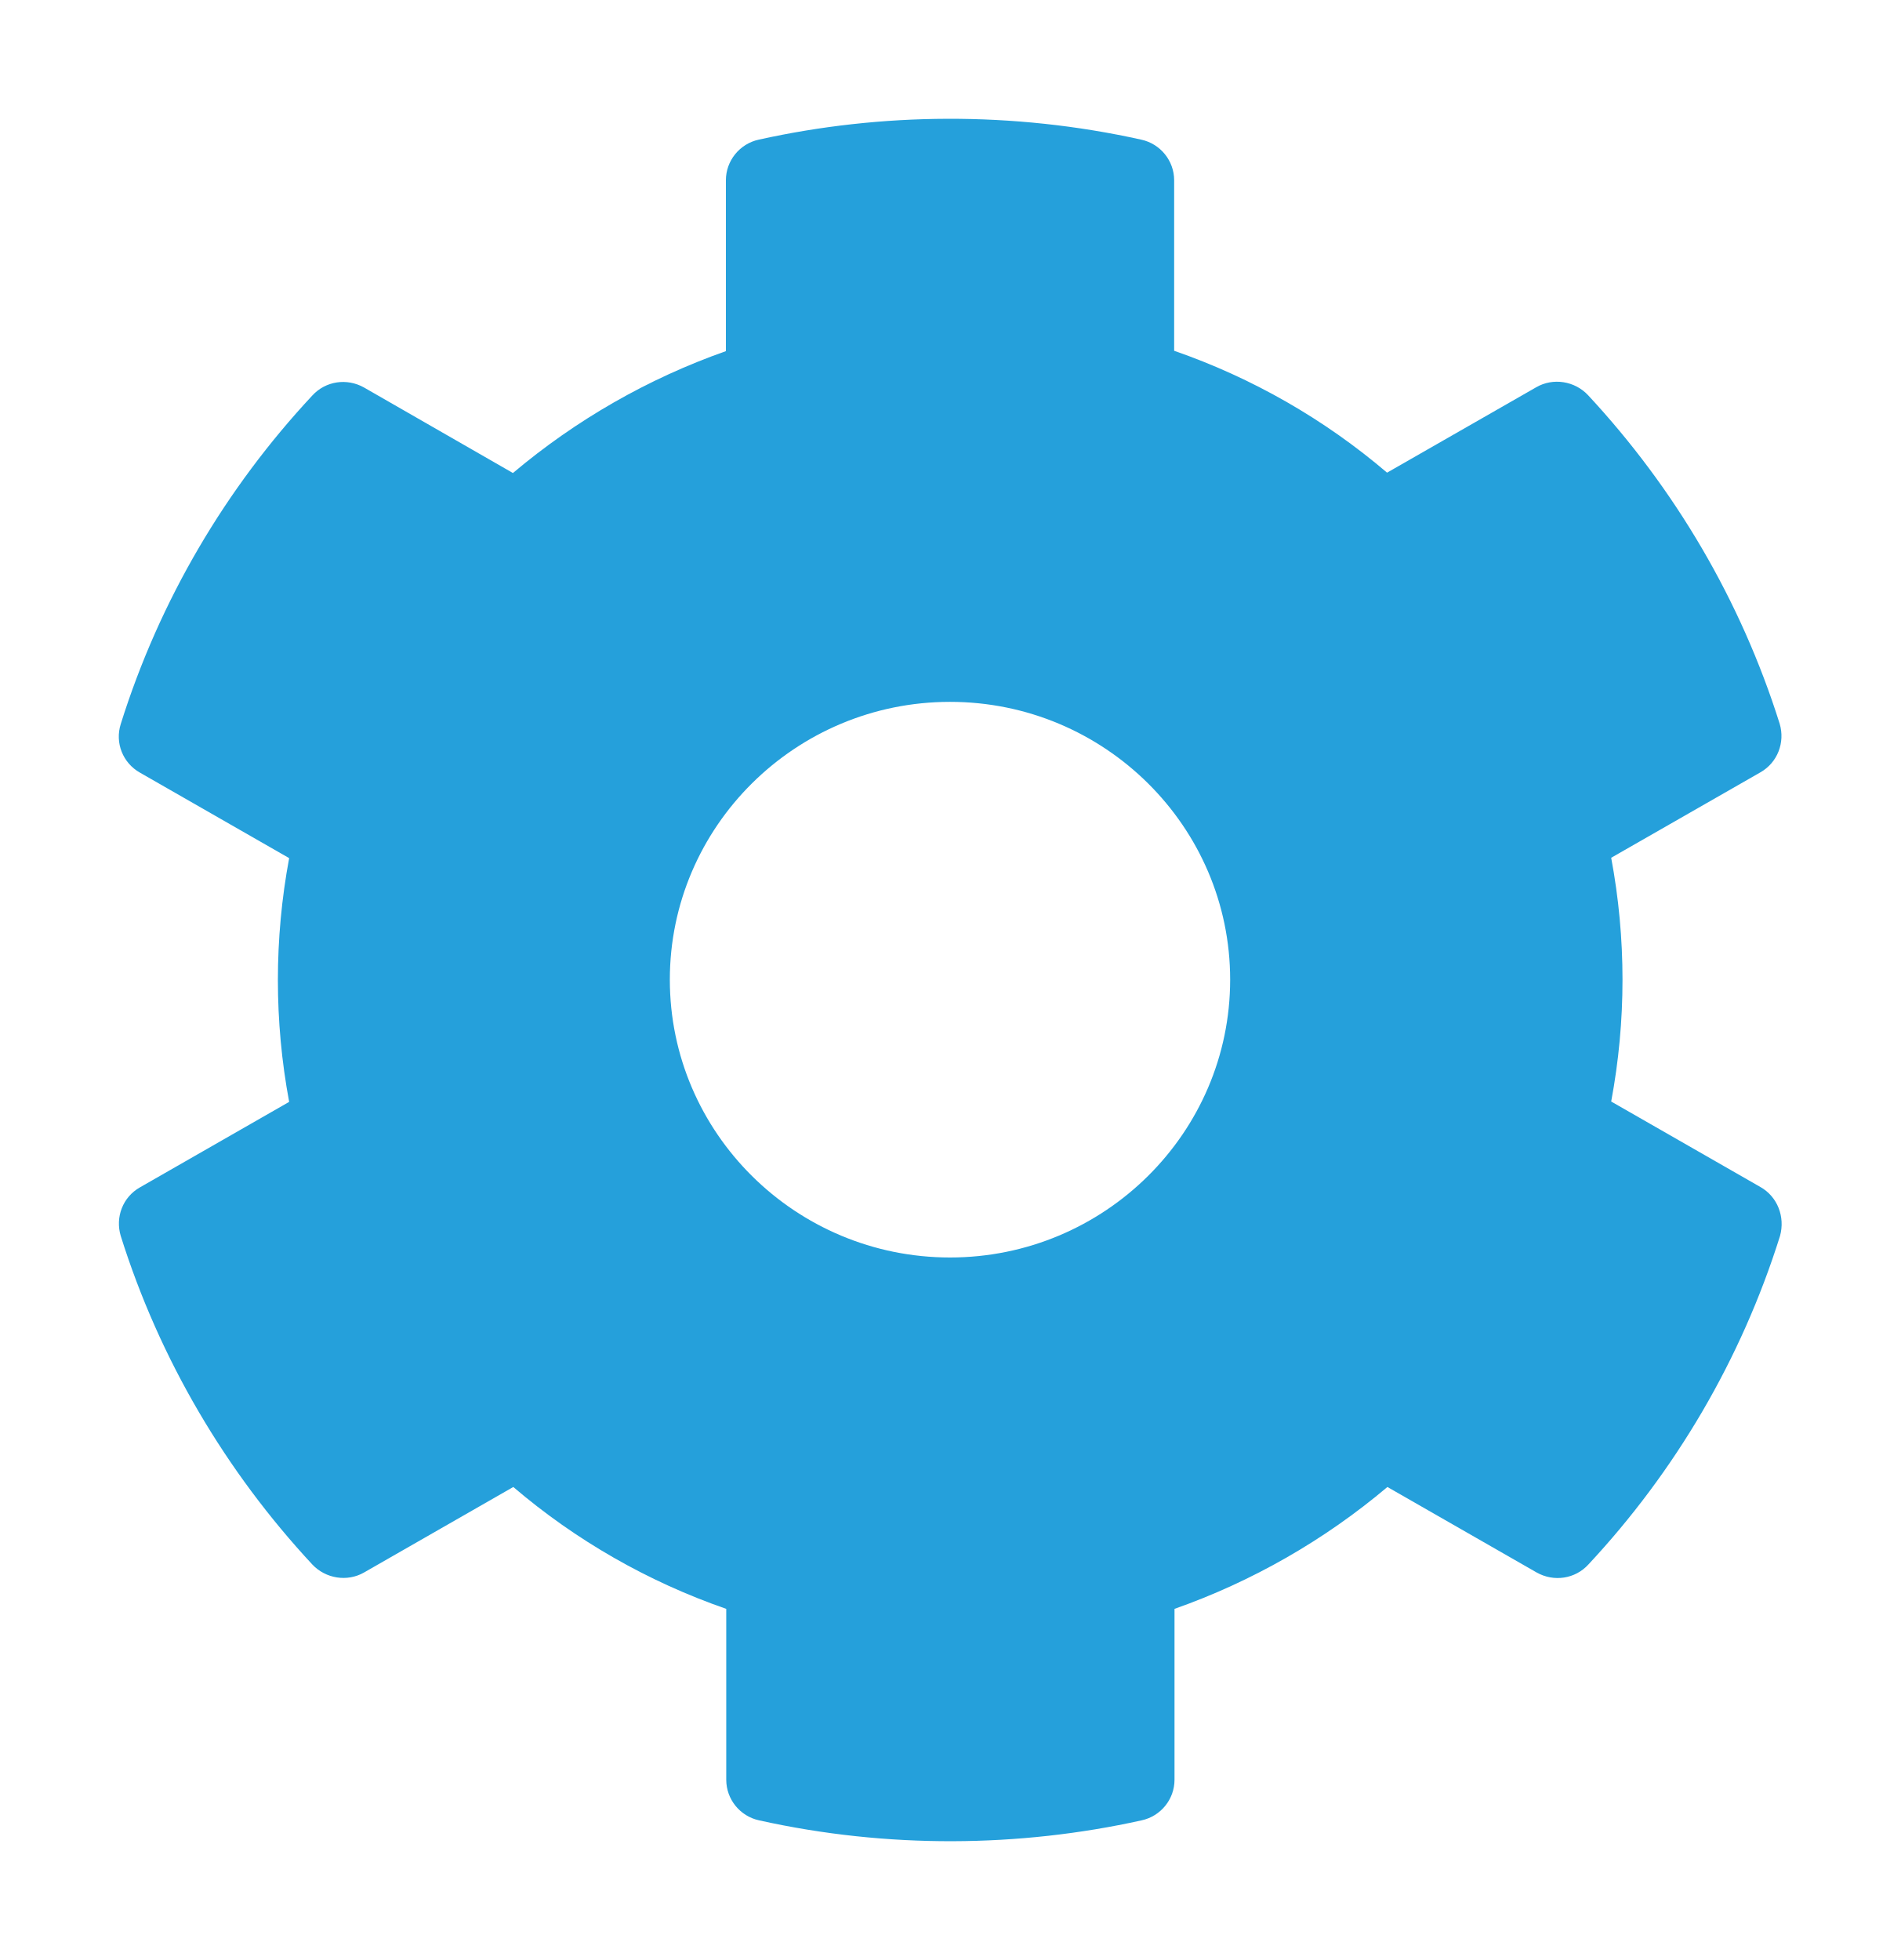
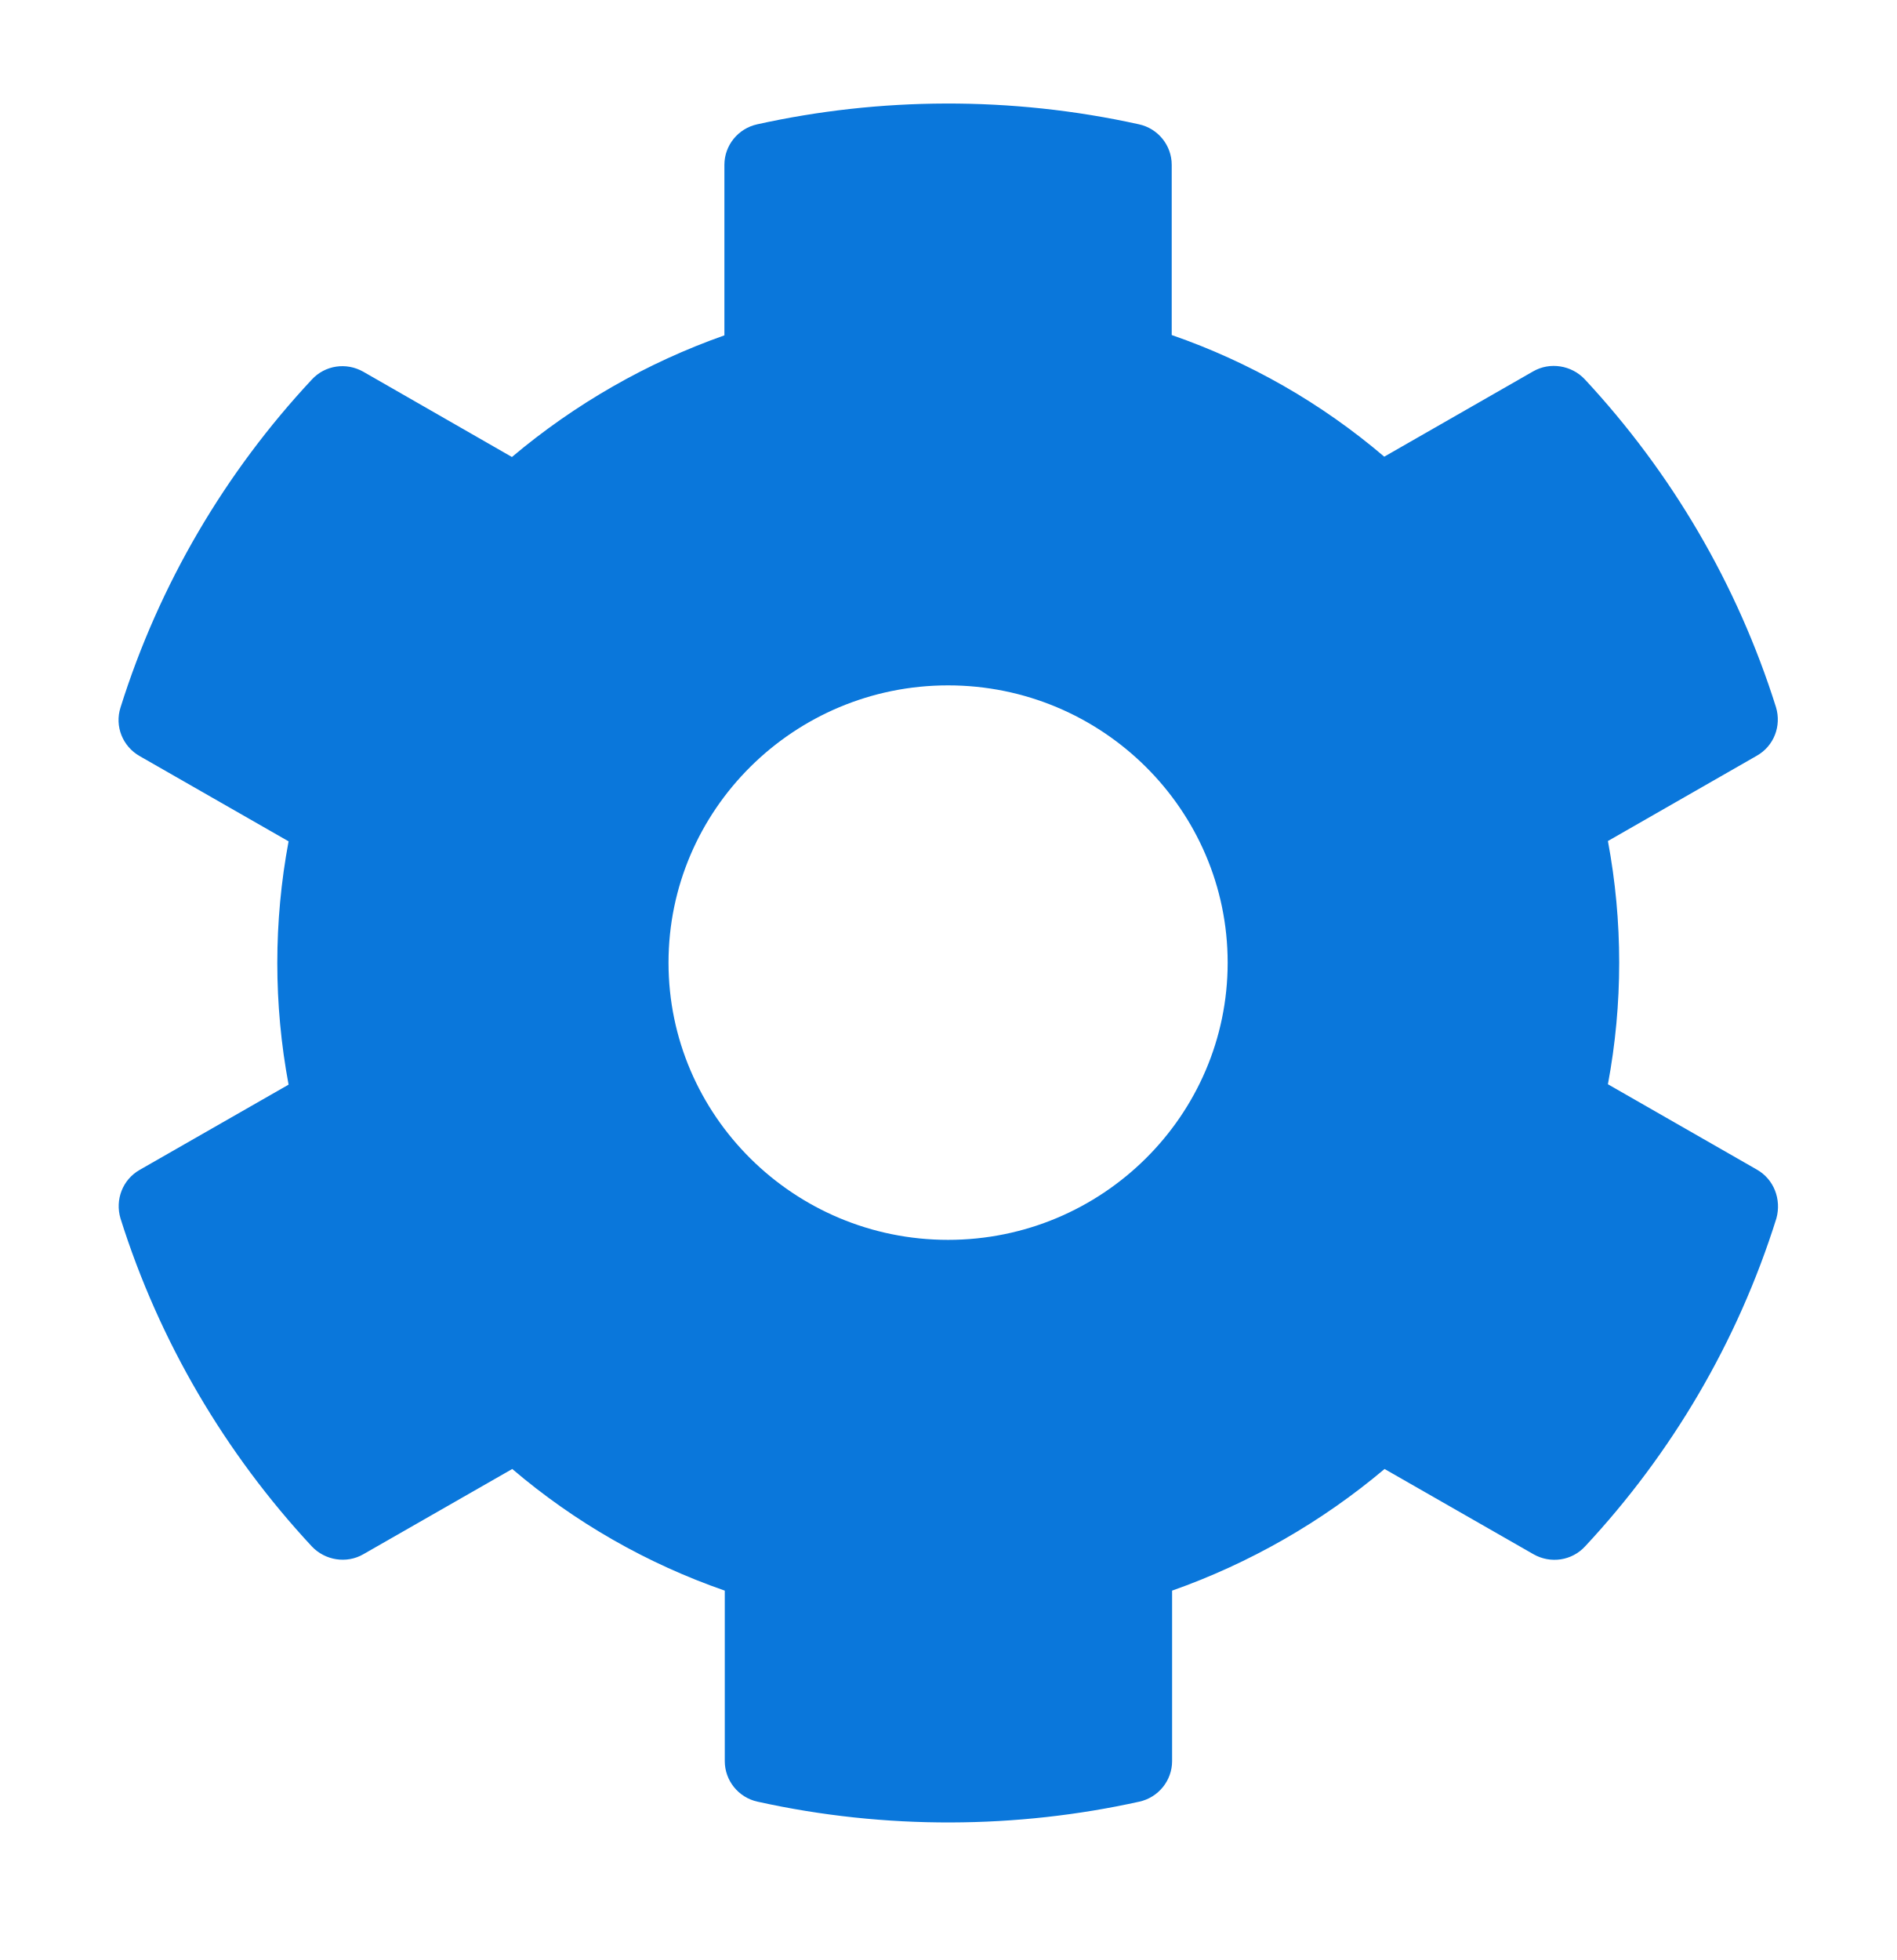
- <svg xmlns="http://www.w3.org/2000/svg" width="32" height="33" viewBox="0 0 32 33" fill="none">
-   <path d="M29.642 19.985L27.13 18.546C27.384 17.19 27.384 15.798 27.13 14.442L29.642 13.004C29.931 12.84 30.061 12.501 29.967 12.185C29.312 10.104 28.198 8.221 26.741 6.654C26.517 6.414 26.151 6.356 25.868 6.52L23.356 7.958C22.301 7.058 21.086 6.362 19.771 5.906V3.035C19.771 2.708 19.541 2.421 19.216 2.351C17.052 1.871 14.835 1.895 12.777 2.351C12.453 2.421 12.223 2.708 12.223 3.035V5.912C10.914 6.373 9.699 7.069 8.637 7.964L6.131 6.525C5.842 6.362 5.483 6.414 5.258 6.66C3.802 8.221 2.687 10.104 2.033 12.191C1.933 12.507 2.068 12.846 2.357 13.009L4.869 14.448C4.616 15.804 4.616 17.196 4.869 18.552L2.357 19.991C2.068 20.154 1.938 20.493 2.033 20.809C2.687 22.89 3.802 24.773 5.258 26.34C5.483 26.58 5.848 26.638 6.131 26.475L8.643 25.036C9.699 25.937 10.914 26.632 12.229 27.088V29.965C12.229 30.293 12.459 30.579 12.783 30.649C14.947 31.129 17.164 31.105 19.222 30.649C19.547 30.579 19.777 30.293 19.777 29.965V27.088C21.086 26.627 22.301 25.931 23.362 25.036L25.874 26.475C26.163 26.638 26.523 26.586 26.747 26.34C28.203 24.779 29.318 22.896 29.973 20.809C30.061 20.488 29.931 20.148 29.642 19.985ZM15.997 21.172C13.396 21.172 11.279 19.073 11.279 16.494C11.279 13.916 13.396 11.817 15.997 11.817C18.597 11.817 20.714 13.916 20.714 16.494C20.714 19.073 18.597 21.172 15.997 21.172Z" fill="#25A0DB" />
+ <svg xmlns="http://www.w3.org/2000/svg" width="30" height="31" viewBox="0 0 30 31" fill="none">
+   <path d="M27.79 18.498L25.435 17.149C25.673 15.878 25.673 14.573 25.435 13.302L27.79 11.953C28.061 11.8 28.183 11.482 28.094 11.186C27.48 9.234 26.436 7.469 25.07 6C24.86 5.776 24.517 5.721 24.252 5.874L21.897 7.223C20.907 6.379 19.768 5.726 18.535 5.299V2.607C18.535 2.3 18.32 2.032 18.016 1.966C15.987 1.517 13.908 1.539 11.979 1.966C11.675 2.032 11.459 2.3 11.459 2.607V5.304C10.232 5.737 9.093 6.39 8.098 7.228L5.748 5.88C5.477 5.726 5.14 5.776 4.93 6.006C3.565 7.469 2.52 9.234 1.906 11.191C1.812 11.487 1.939 11.805 2.21 11.959L4.565 13.307C4.327 14.579 4.327 15.883 4.565 17.155L2.21 18.503C1.939 18.657 1.818 18.975 1.906 19.271C2.52 21.222 3.565 22.987 4.93 24.456C5.14 24.681 5.483 24.736 5.748 24.582L8.103 23.234C9.093 24.078 10.232 24.73 11.465 25.158V27.855C11.465 28.161 11.68 28.43 11.984 28.496C14.013 28.945 16.092 28.923 18.021 28.496C18.325 28.43 18.541 28.161 18.541 27.855V25.158C19.768 24.725 20.907 24.072 21.902 23.234L24.257 24.582C24.528 24.736 24.866 24.686 25.076 24.456C26.441 22.992 27.486 21.227 28.1 19.271C28.183 18.969 28.061 18.651 27.79 18.498ZM14.997 19.61C12.559 19.61 10.575 17.643 10.575 15.226C10.575 12.808 12.559 10.84 14.997 10.84C17.435 10.84 19.42 12.808 19.42 15.226C19.42 17.643 17.435 19.61 14.997 19.61Z" fill="#0A77DB" />
</svg>
